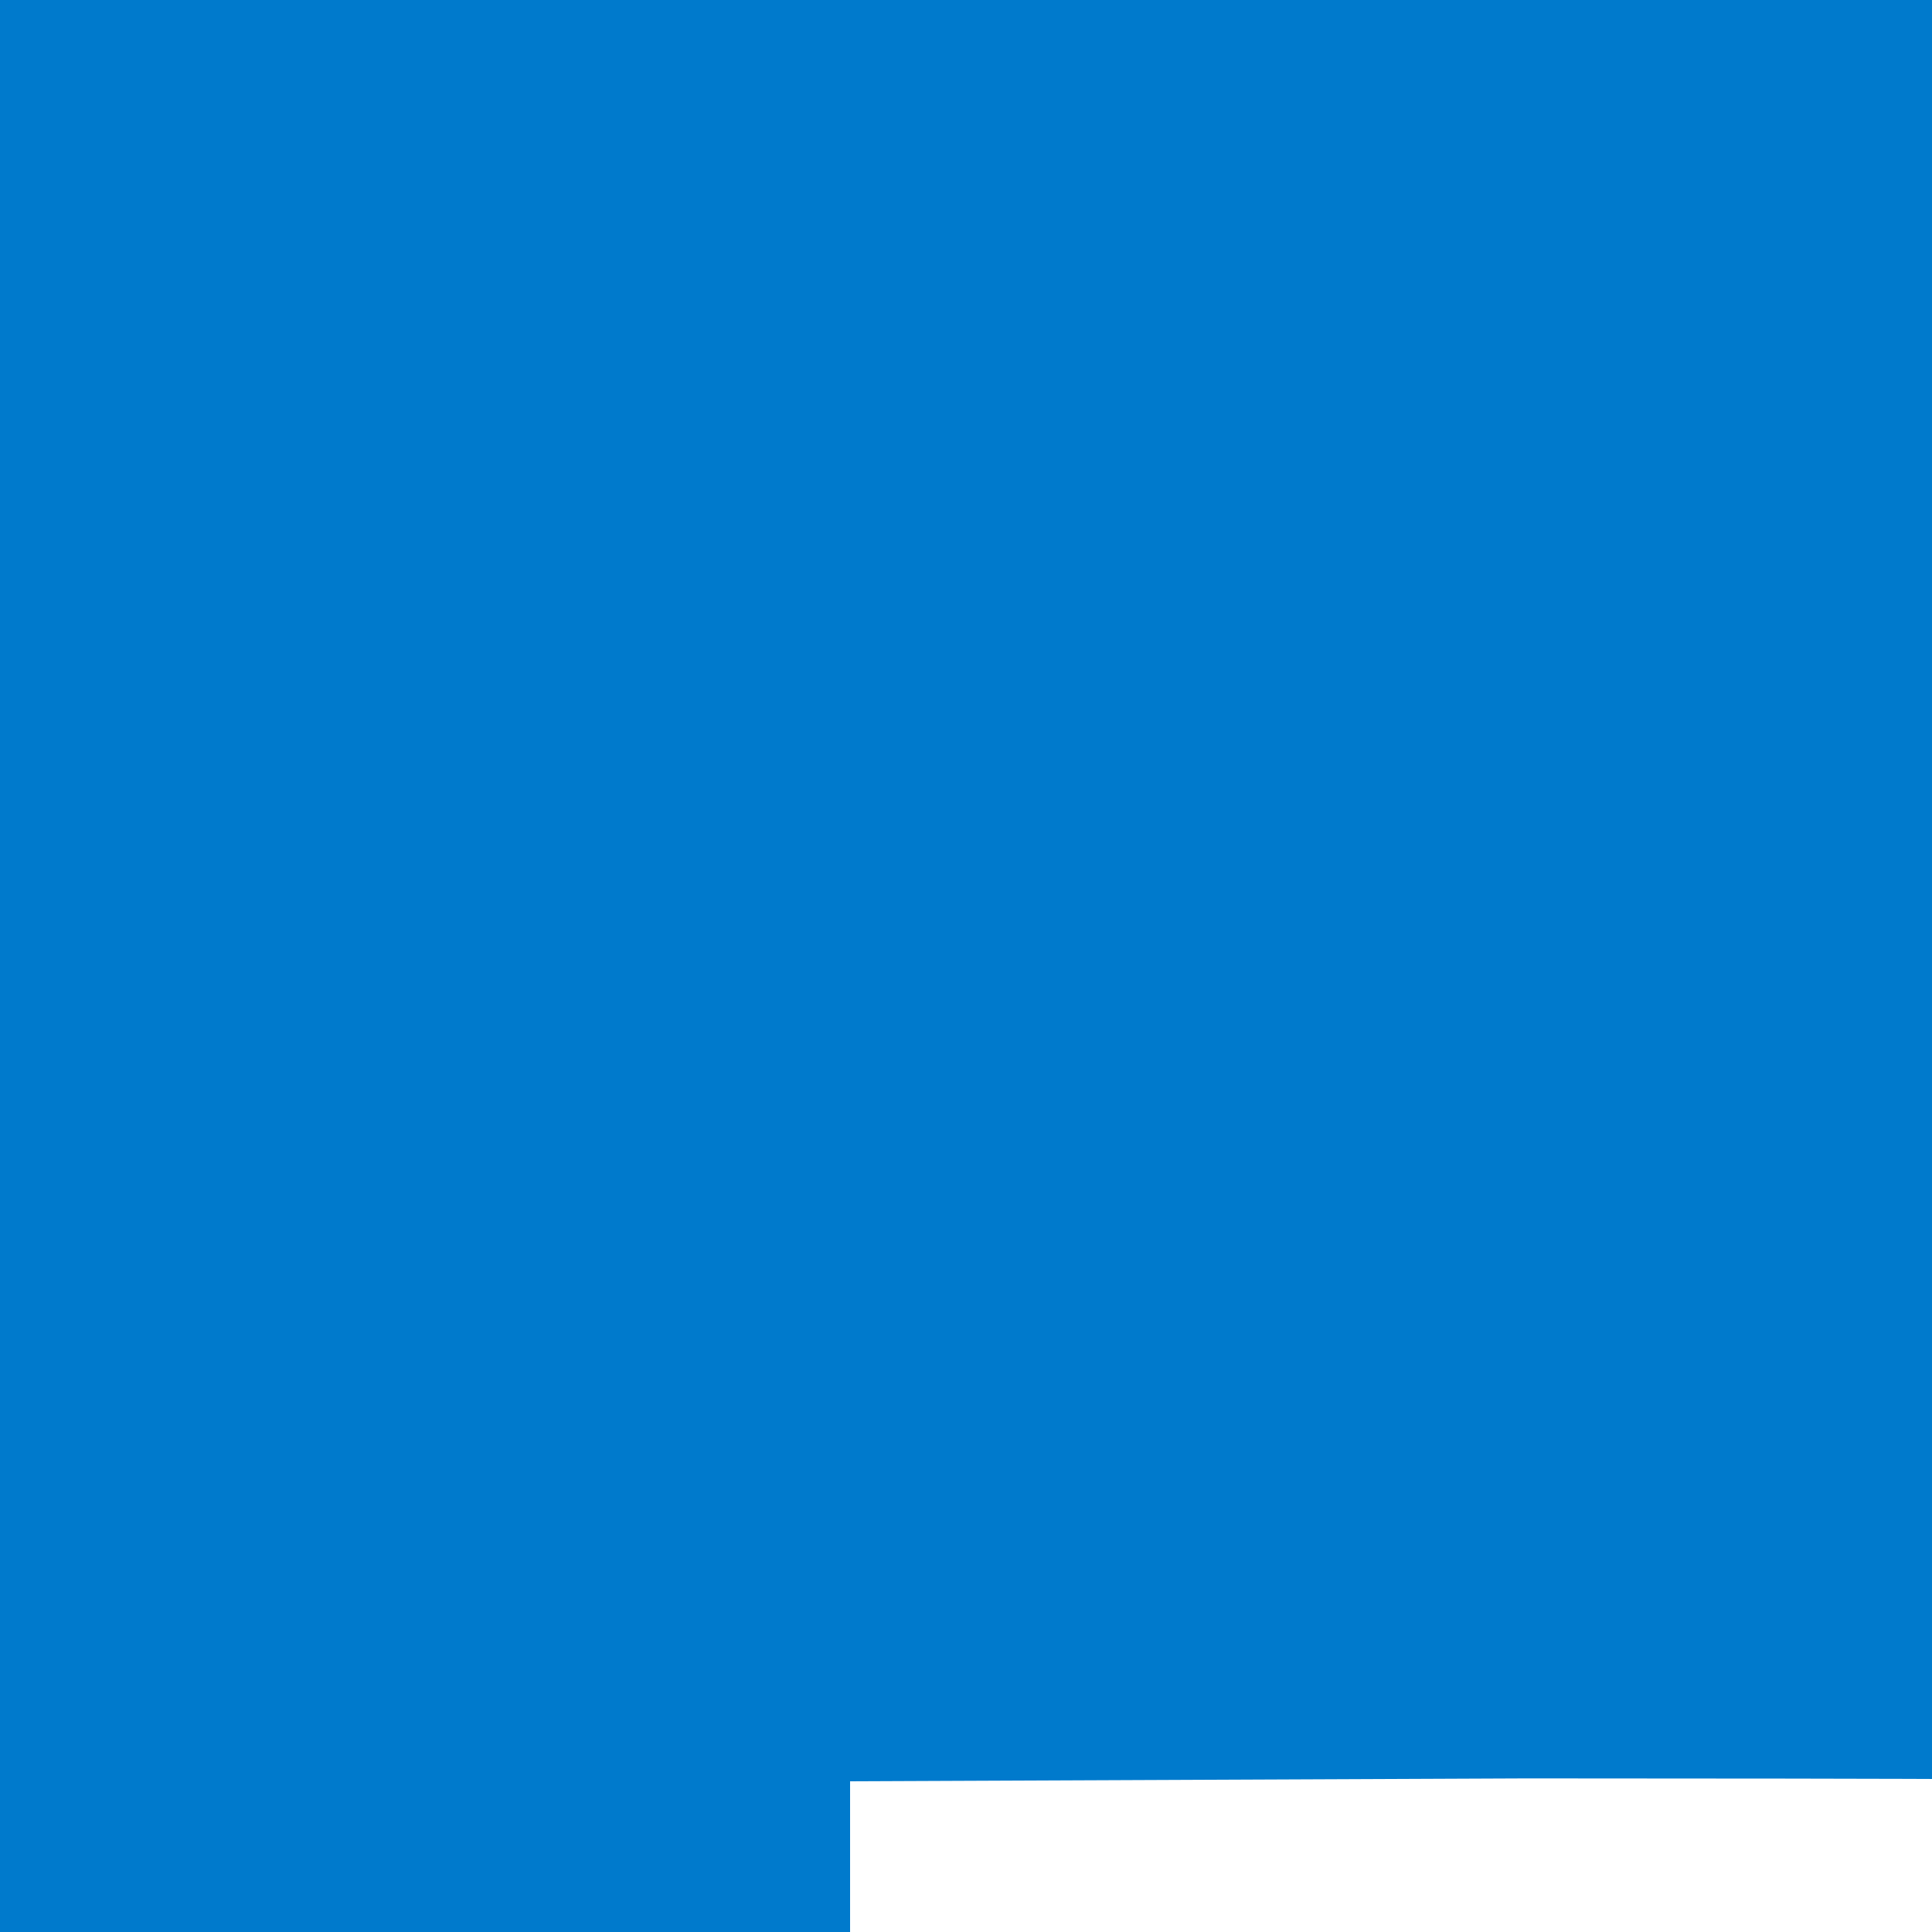
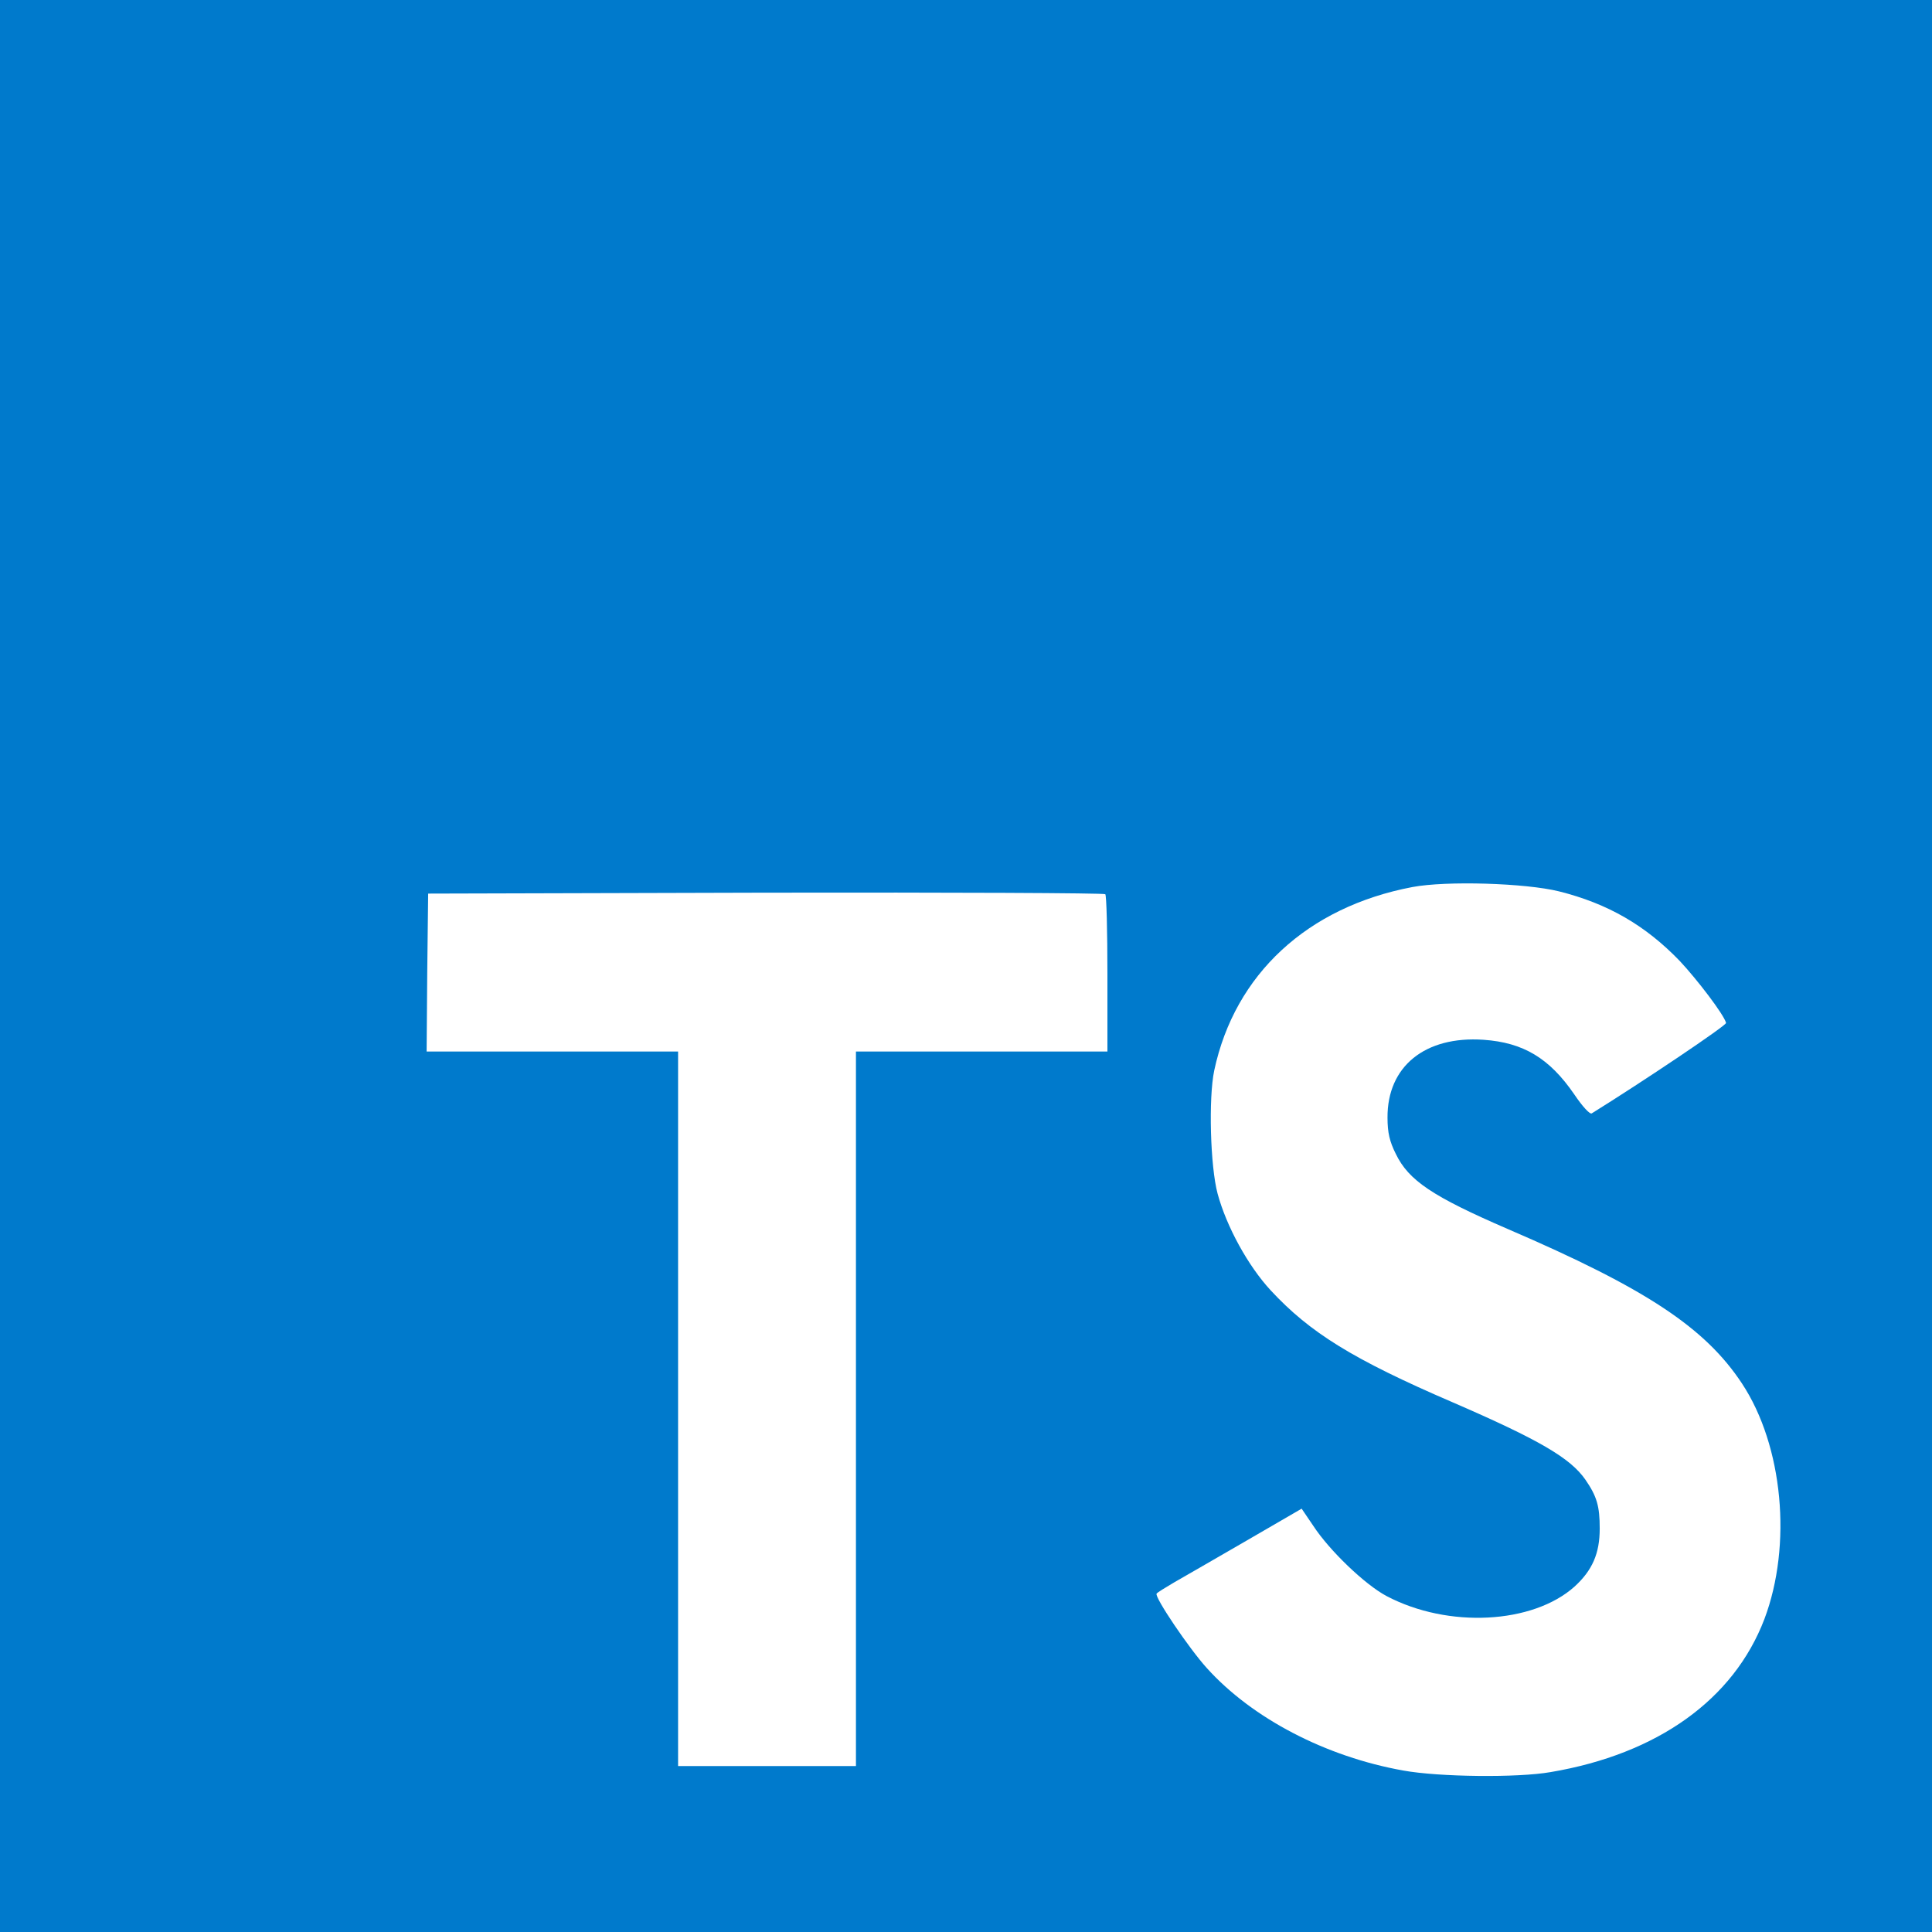
- <svg xmlns="http://www.w3.org/2000/svg" id="Layer_1" viewBox="0 0 200 200" width="500" height="500">
-   <style>.st0{fill:#007acc}.st1{fill:#fff}</style>
-   <path class="st0" d="M0 200V0h400v400H0" />
-   <path class="st1" d="M87.7 200.7V217h52v148h36.9V217h52v-16c0-9 0-16.3-.4-16.5 0-.3-31.7-.4-70.2-.4l-70 .3v16.4l-.3-.1zM321.4 184c10.2 2.4 18 7 25 14.3 3.7 4 9.2 11 9.6 12.8 0 .6-17.3 12.3-27.8 18.8-.4.3-2-1.4-3.6-4-5.2-7.4-10.5-10.6-18.8-11.2-12-.8-20 5.5-20 16 0 3.2.6 5 1.8 7.6 2.7 5.5 7.7 8.8 23.2 15.6 28.6 12.3 41 20.4 48.5 32 8.5 13 10.4 33.4 4.7 48.7-6.4 16.7-22 28-44.3 31.7-7 1.2-23 1-30.5-.3-16-3-31.3-11-40.7-21.3-3.7-4-10.8-14.7-10.4-15.4l3.8-2.4 15-8.7 11.3-6.6 2.6 3.5c3.3 5.2 10.7 12.2 15 14.6 13 6.7 30.4 5.8 39-2 3.7-3.4 5.3-7 5.3-12 0-4.6-.7-6.7-3-10.2-3.2-4.4-9.6-8-27.6-16-20.7-8.8-29.5-14.4-37.7-23-4.7-5.2-9-13.3-11-20-1.5-5.8-2-20-.6-25.7 4.3-20 19.4-34 41-38 7-1.4 23.5-.8 30.4 1l-.2.2z" />
+ <svg xmlns="http://www.w3.org/2000/svg" width="800px" height="800px" viewBox="0 0 256 256" version="1.1" preserveAspectRatio="xMidYMid">
+   <g>
+     <polygon fill="#007ACC" transform="translate(128, 128) scale(1, -1) translate(-128, -128) " points="0 128 0 0 128 0 256 0 256 128 256 256 128 256 0 256">
+ 
+ </polygon>
+     <path d="M146.658,223.437 L146.739,212.953 L130.079,212.953 L113.419,212.953 L113.419,165.613 L113.419,118.274 L101.635,118.274 L89.851,118.274 L89.851,165.613 L89.851,212.953 L73.19,212.953 L56.53,212.953 L56.53,223.234 C56.53,228.923 56.652,233.677 56.814,233.799 C56.936,233.961 77.213,234.043 101.797,234.002 L146.536,233.88 L146.658,223.437 Z" fill="#FFFFFF" transform="translate(101.6346, 176.143) rotate(-180) translate(-101.6346, -176.143) ">
+ 
+ </path>
+     <path d="M206.567,234.272 C213.068,232.647 218.026,229.762 222.577,225.048 C224.934,222.529 228.428,217.937 228.713,216.84 C228.794,216.515 217.66,209.038 210.915,204.852 C210.671,204.69 209.696,205.746 208.598,207.372 C205.307,212.167 201.853,214.239 196.57,214.605 C188.809,215.133 183.811,211.07 183.852,204.284 C183.852,202.292 184.136,201.114 184.949,199.489 C186.656,195.953 189.825,193.84 199.781,189.533 C218.107,181.65 225.949,176.449 230.826,169.053 C236.271,160.804 237.49,147.638 233.792,137.845 C229.729,127.199 219.651,119.966 205.469,117.569 C201.081,116.797 190.678,116.918 185.965,117.772 C175.684,119.6 165.932,124.68 159.918,131.344 C157.561,133.945 152.969,140.731 153.254,141.218 C153.376,141.381 154.432,142.031 155.61,142.722 C156.748,143.372 161.056,145.851 165.119,148.207 L172.474,152.474 L174.018,150.198 C176.172,146.907 180.885,142.397 183.73,140.893 C191.897,136.586 203.113,137.195 208.639,142.153 C210.996,144.306 211.971,146.541 211.971,149.833 C211.971,152.799 211.605,154.099 210.061,156.334 C208.07,159.179 204.007,161.576 192.466,166.574 C179.26,172.263 173.571,175.798 168.37,181.406 C165.363,184.657 162.518,189.858 161.34,194.206 C160.365,197.823 160.121,206.884 160.893,210.541 C163.616,223.301 173.246,232.2 187.143,234.841 C191.654,235.694 202.137,235.369 206.567,234.272 Z" fill="#FFFFFF" transform="translate(194.5785, 176.1902) scale(1, -1) translate(-194.5785, -176.1902) ">
+ 
+ </path>
+   </g>
</svg>
